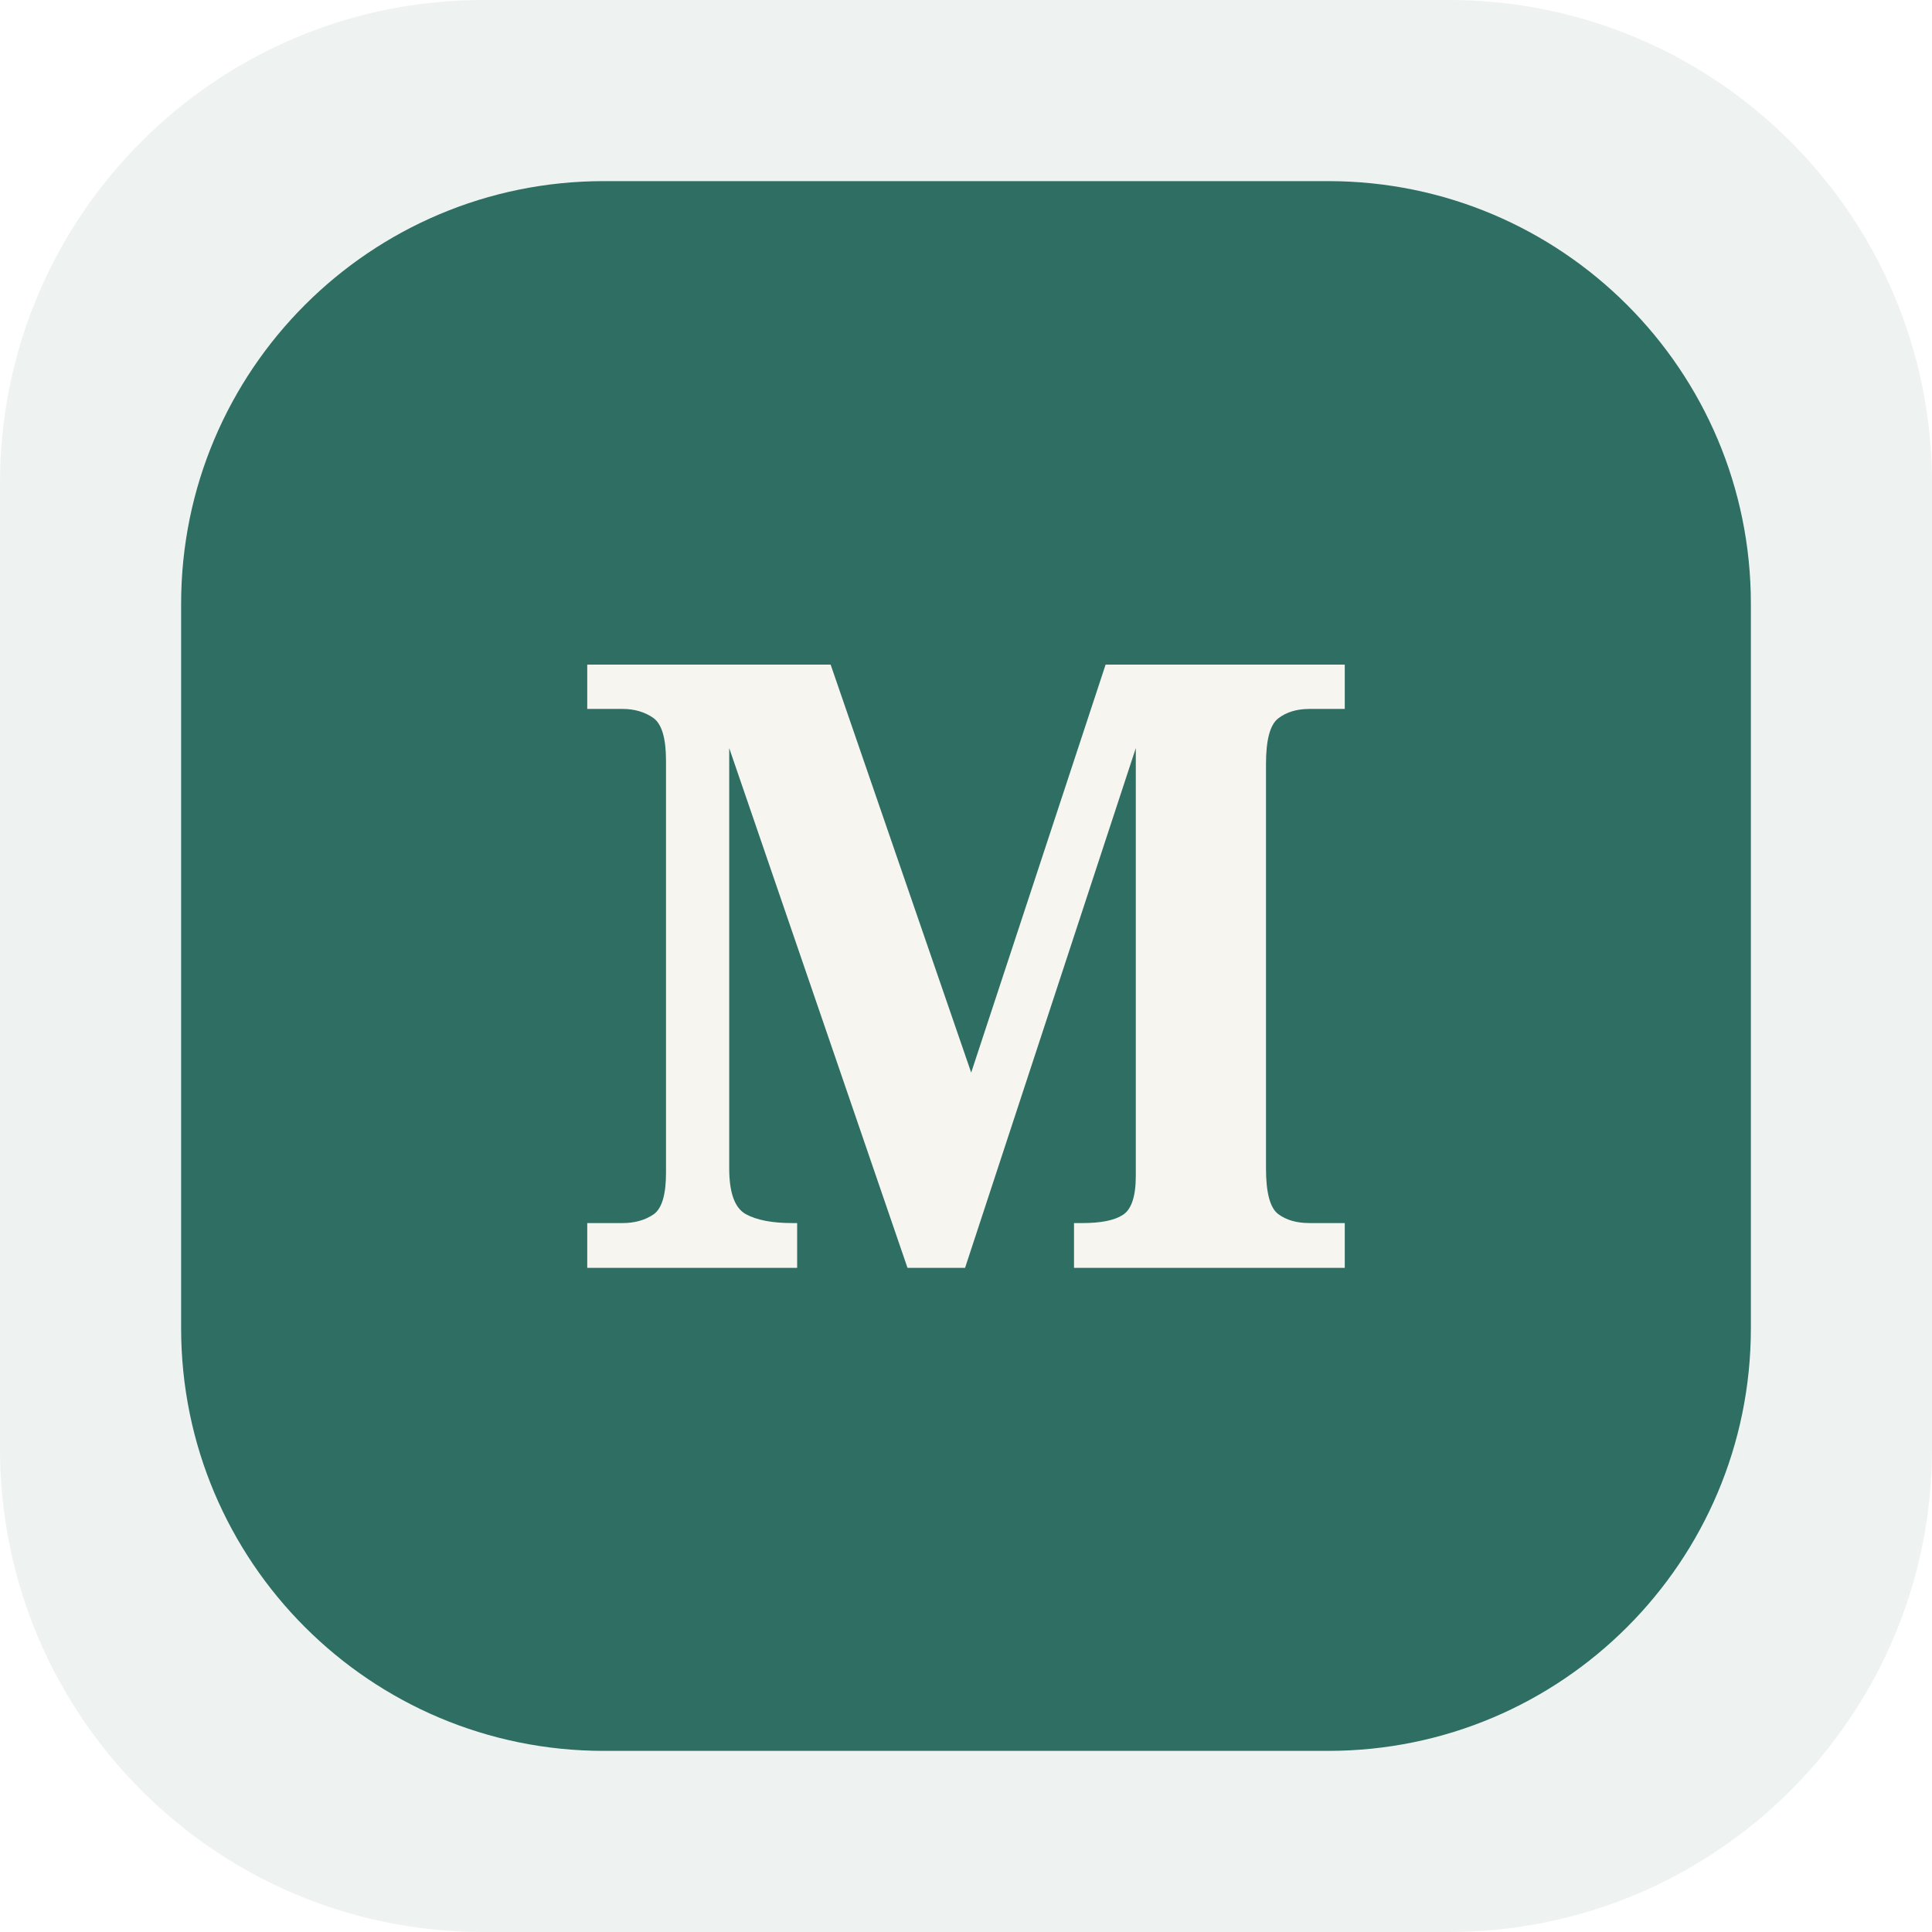
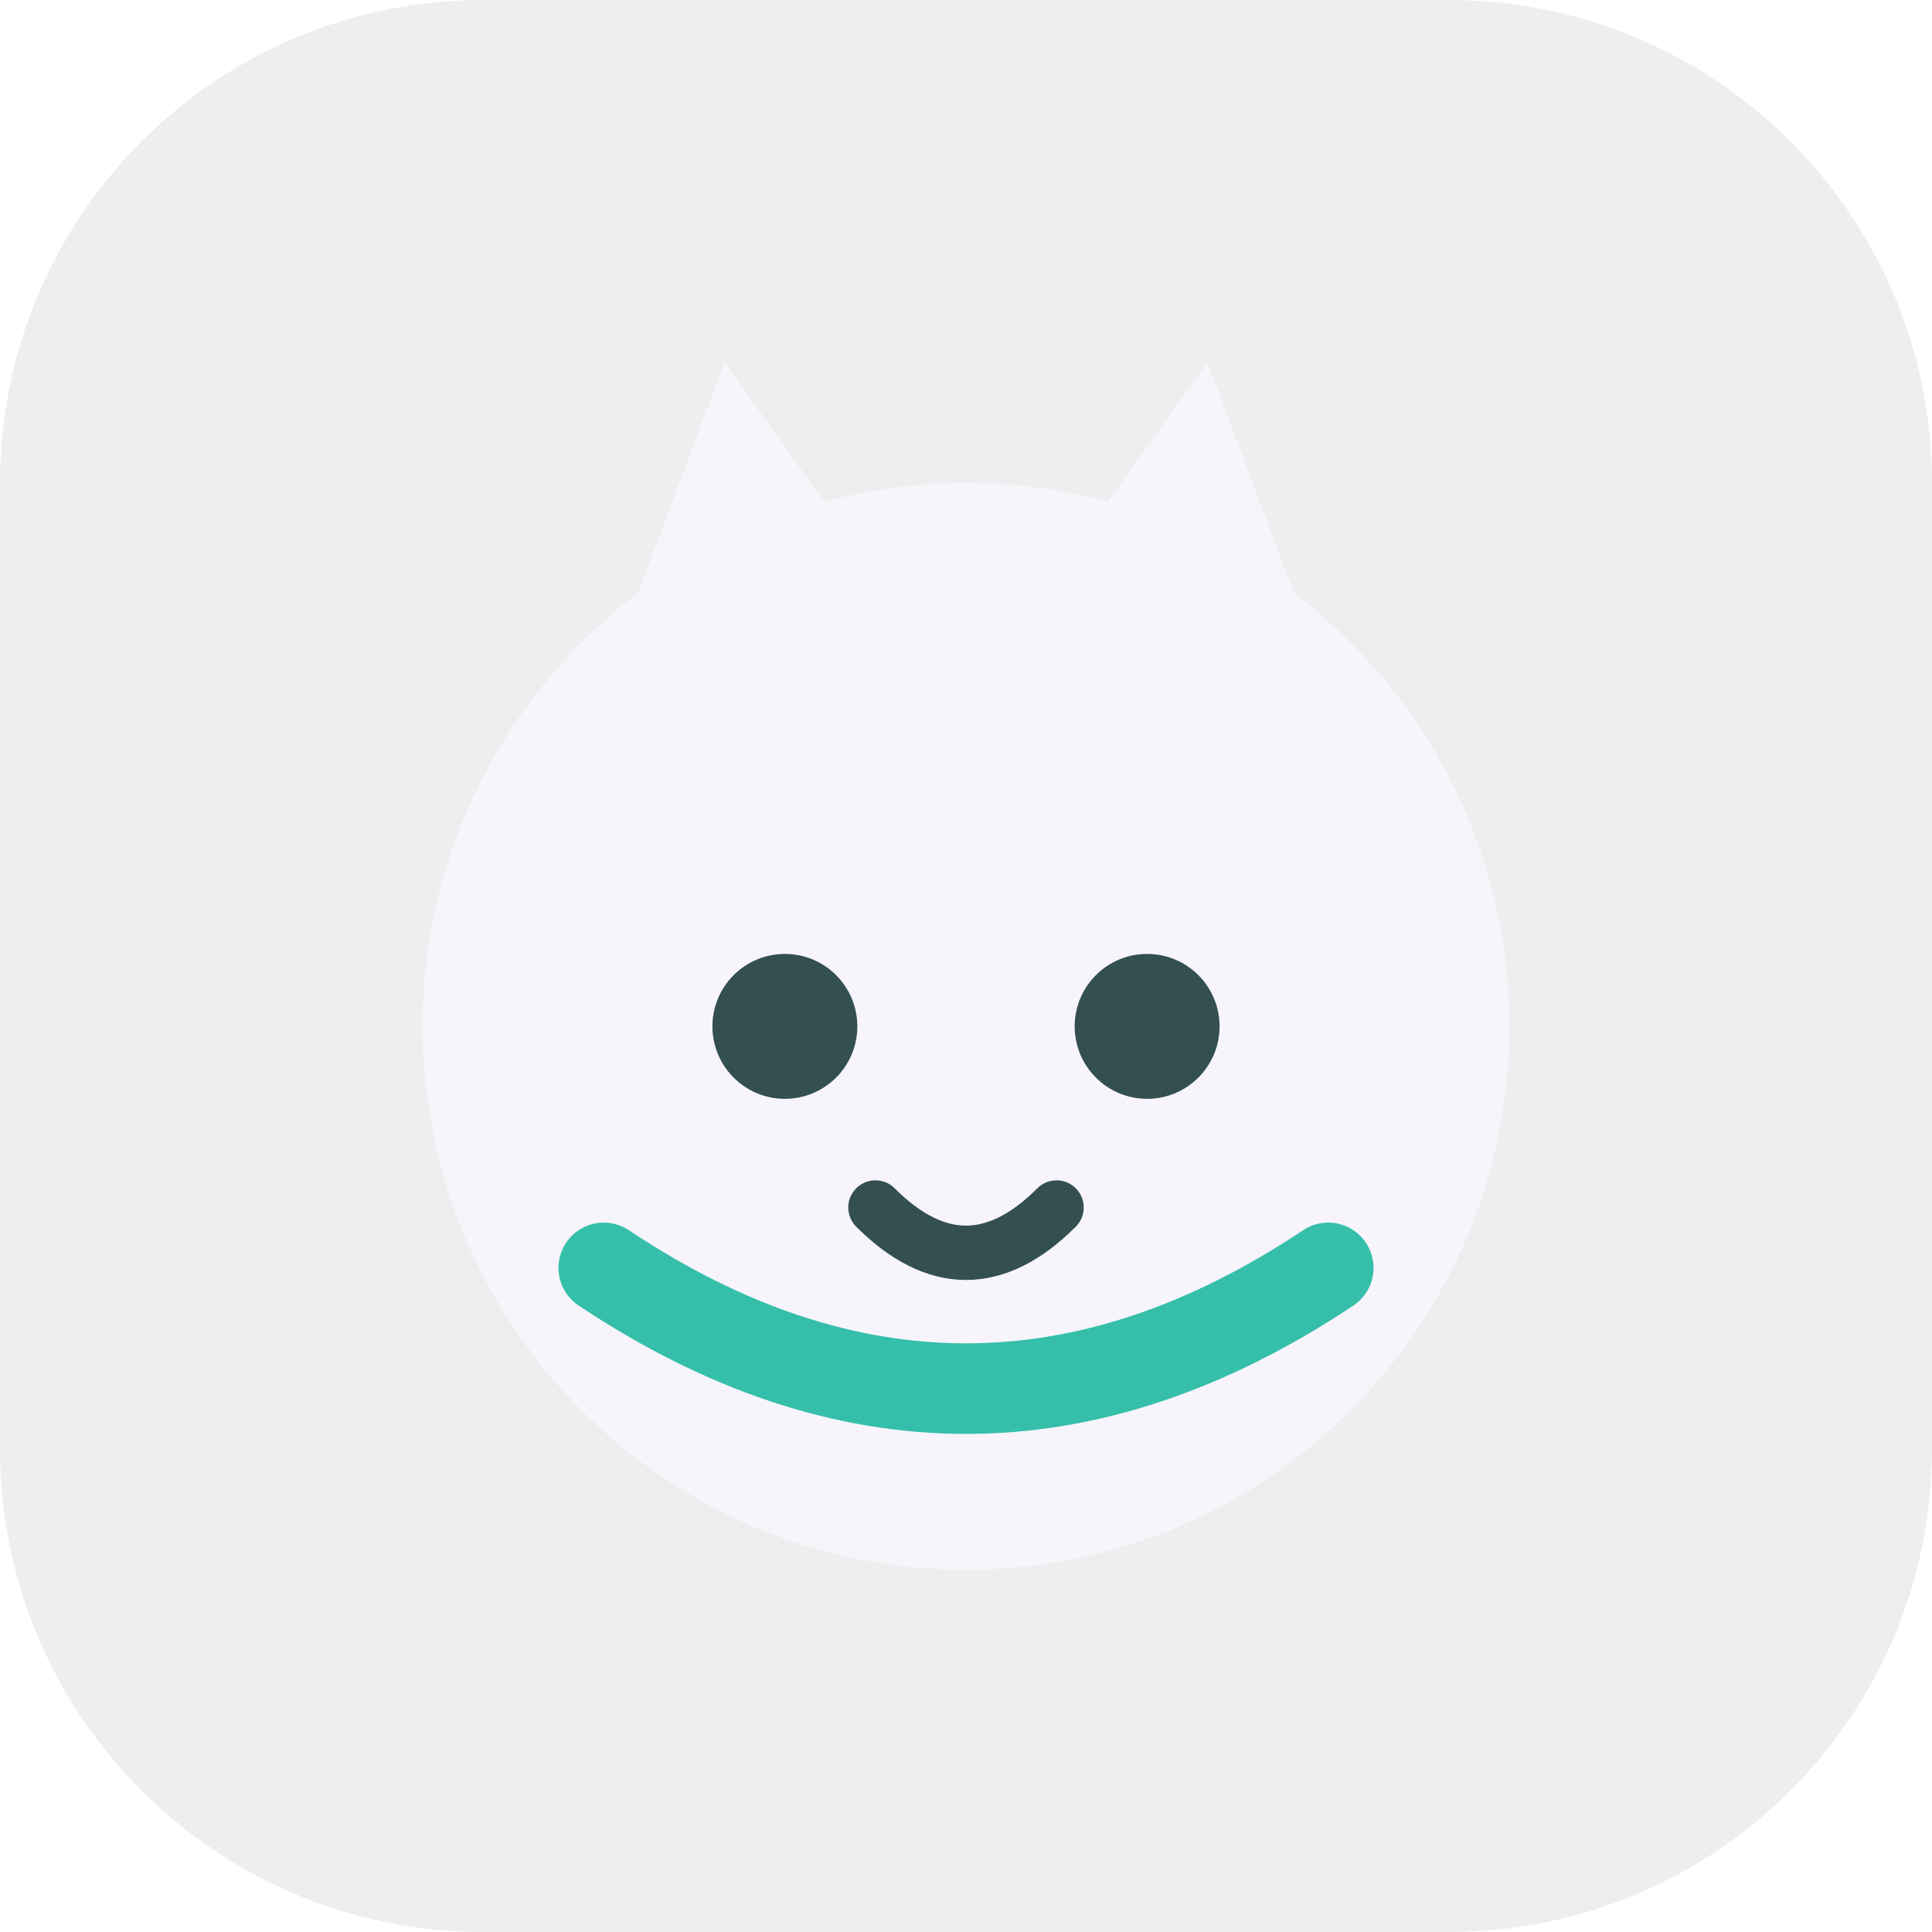
<svg xmlns="http://www.w3.org/2000/svg" viewBox="0 0 64 64">
-   <rect width="64" height="64" rx="16" fill="#eef3f1" />
-   <rect x="6" y="6" width="52" height="52" rx="14" fill="#2F6F63" />
-   <text x="32" y="42" text-anchor="middle" font-family="Georgia, serif" font-size="28" font-weight="700" fill="#F7F5F0">M</text>
+   <rect width="64" height="64" rx="16" fill="#eeeeee" />
+   <circle cx="32" cy="34" r="18" fill="#f7f4fb" />
+   <path d="M18 28 L24 12 L34 26 Z" fill="#f7f4fb" />
+   <path d="M46 28 L40 12 L30 26 Z" fill="#f7f4fb" />
+   <circle cx="26" cy="34" r="2.4" fill="#334f52" />
+   <circle cx="38" cy="34" r="2.4" fill="#334f52" />
+   <path d="M29 40 Q32 43 35 40" fill="none" stroke="#334f52" stroke-width="1.8" stroke-linecap="round" />
+   <path d="M20 42 Q32 50 44 42" fill="none" stroke="#35bfab" stroke-width="3" stroke-linecap="round" />
</svg>
